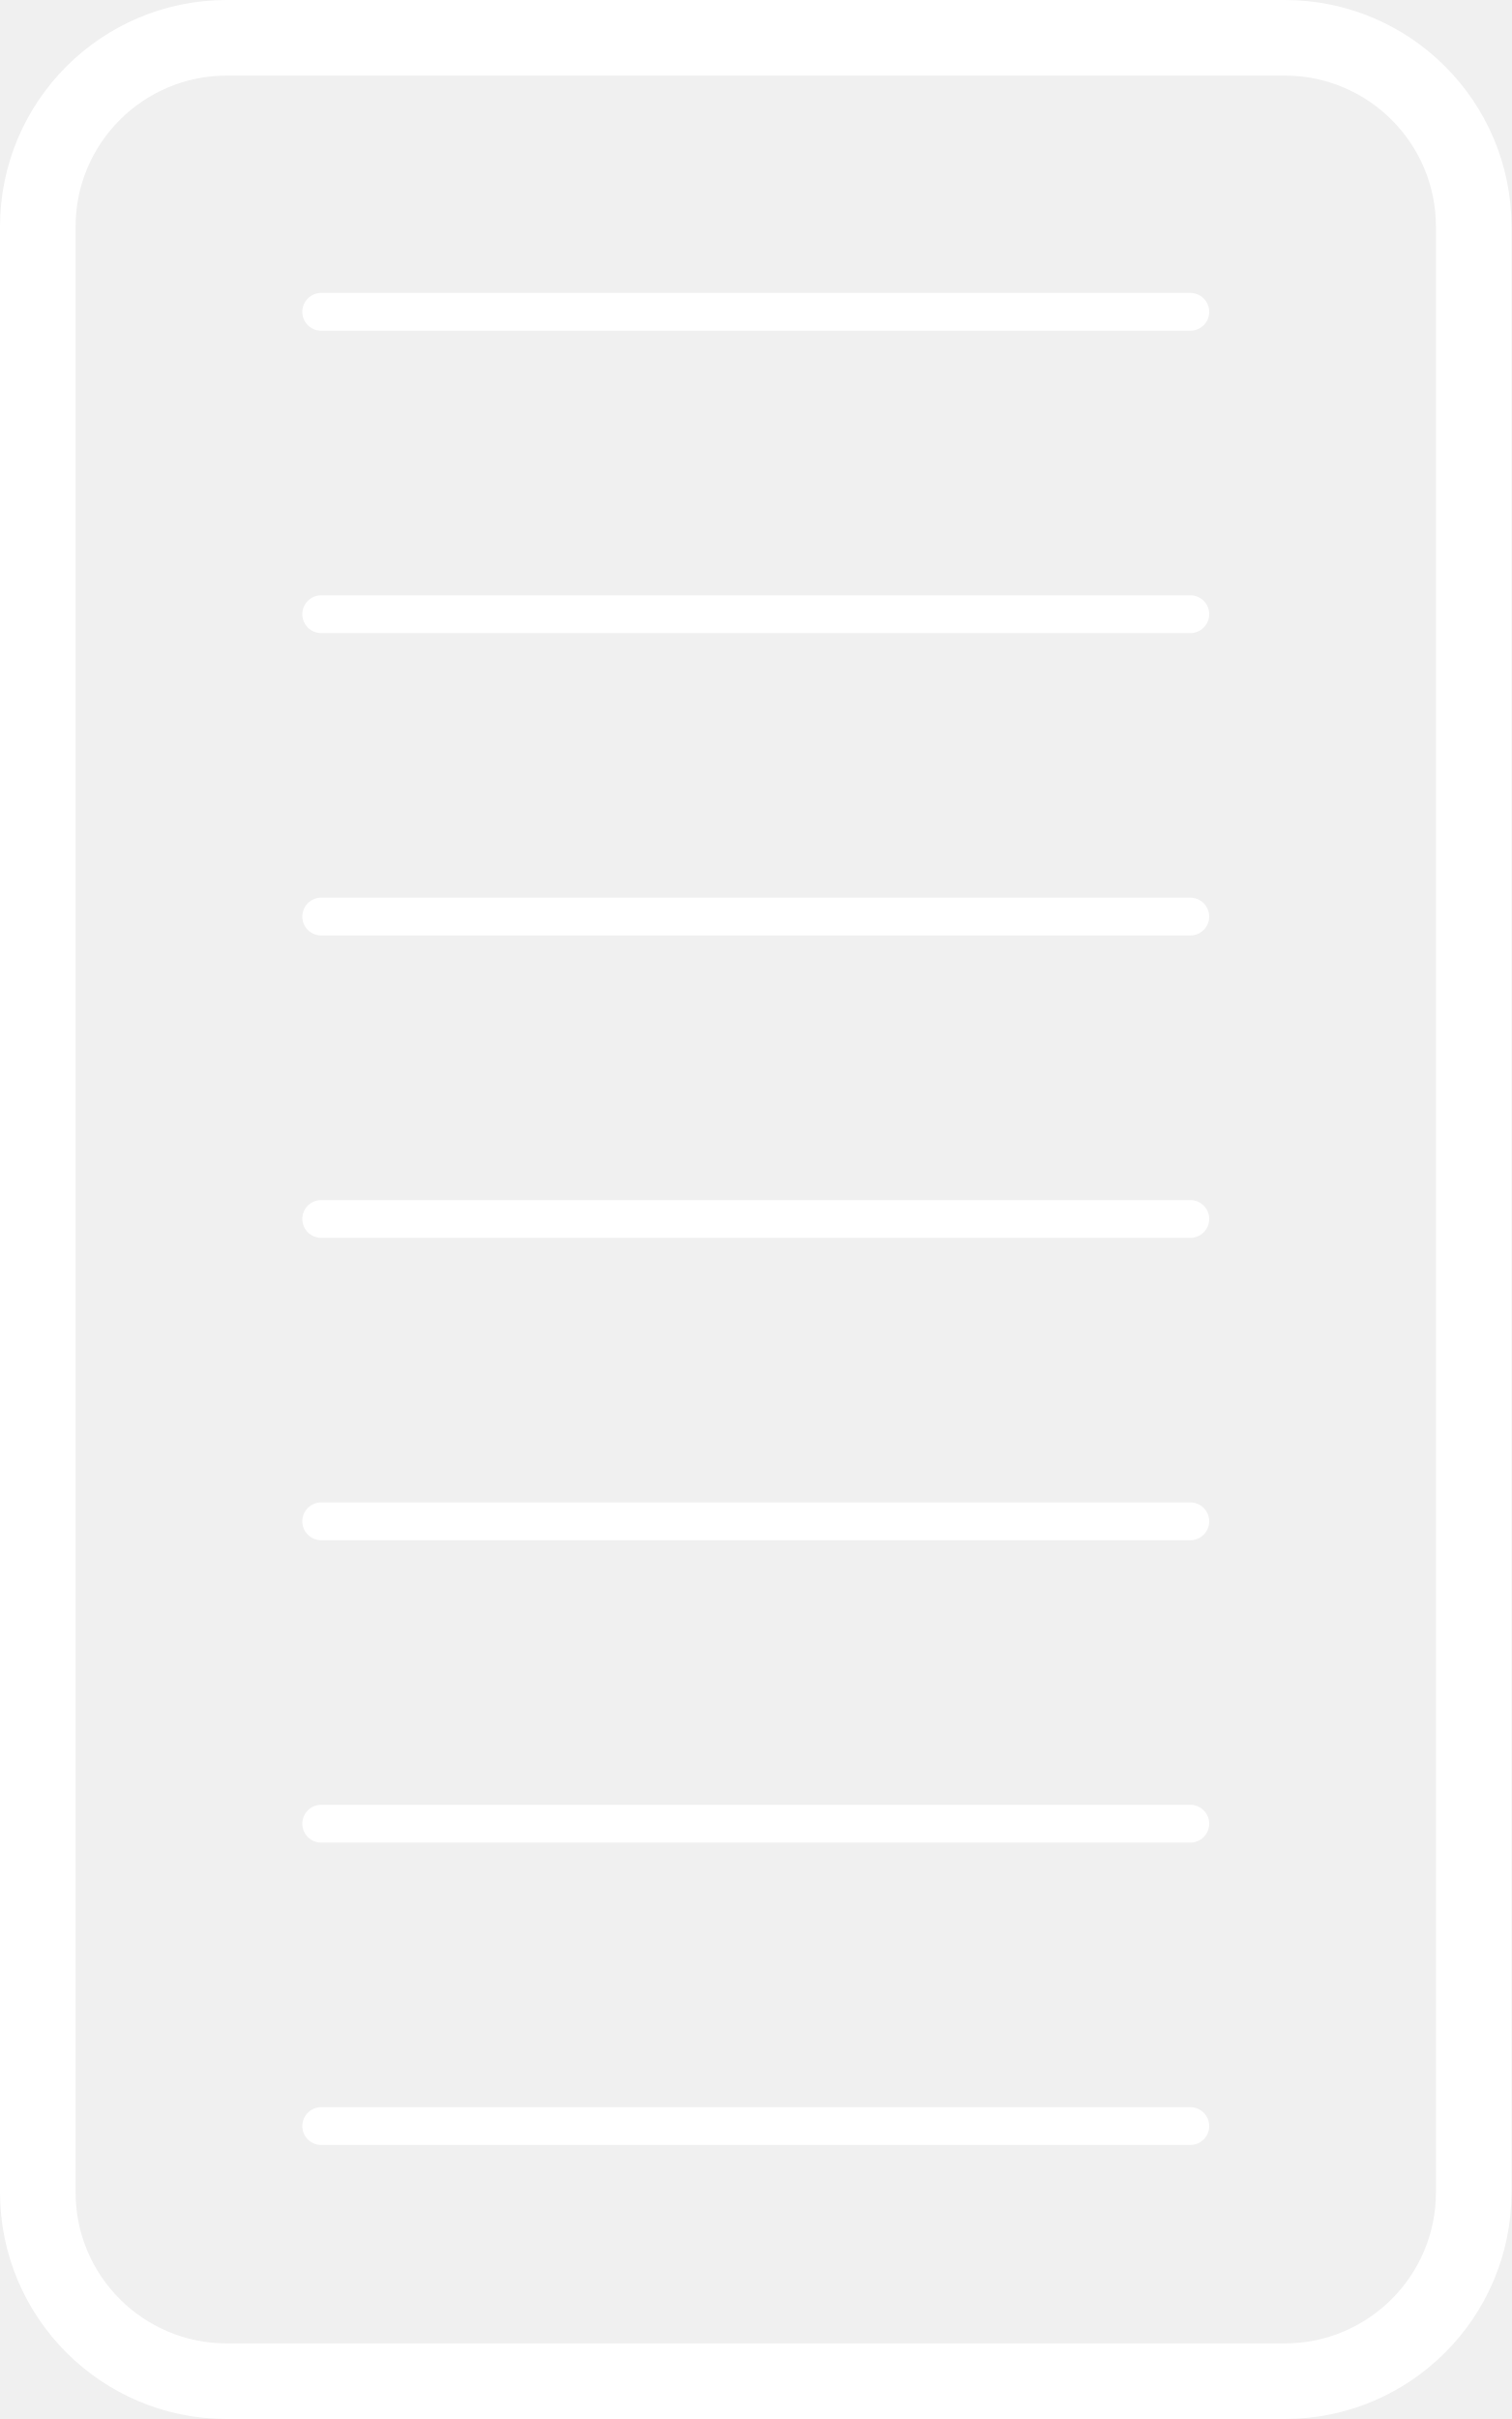
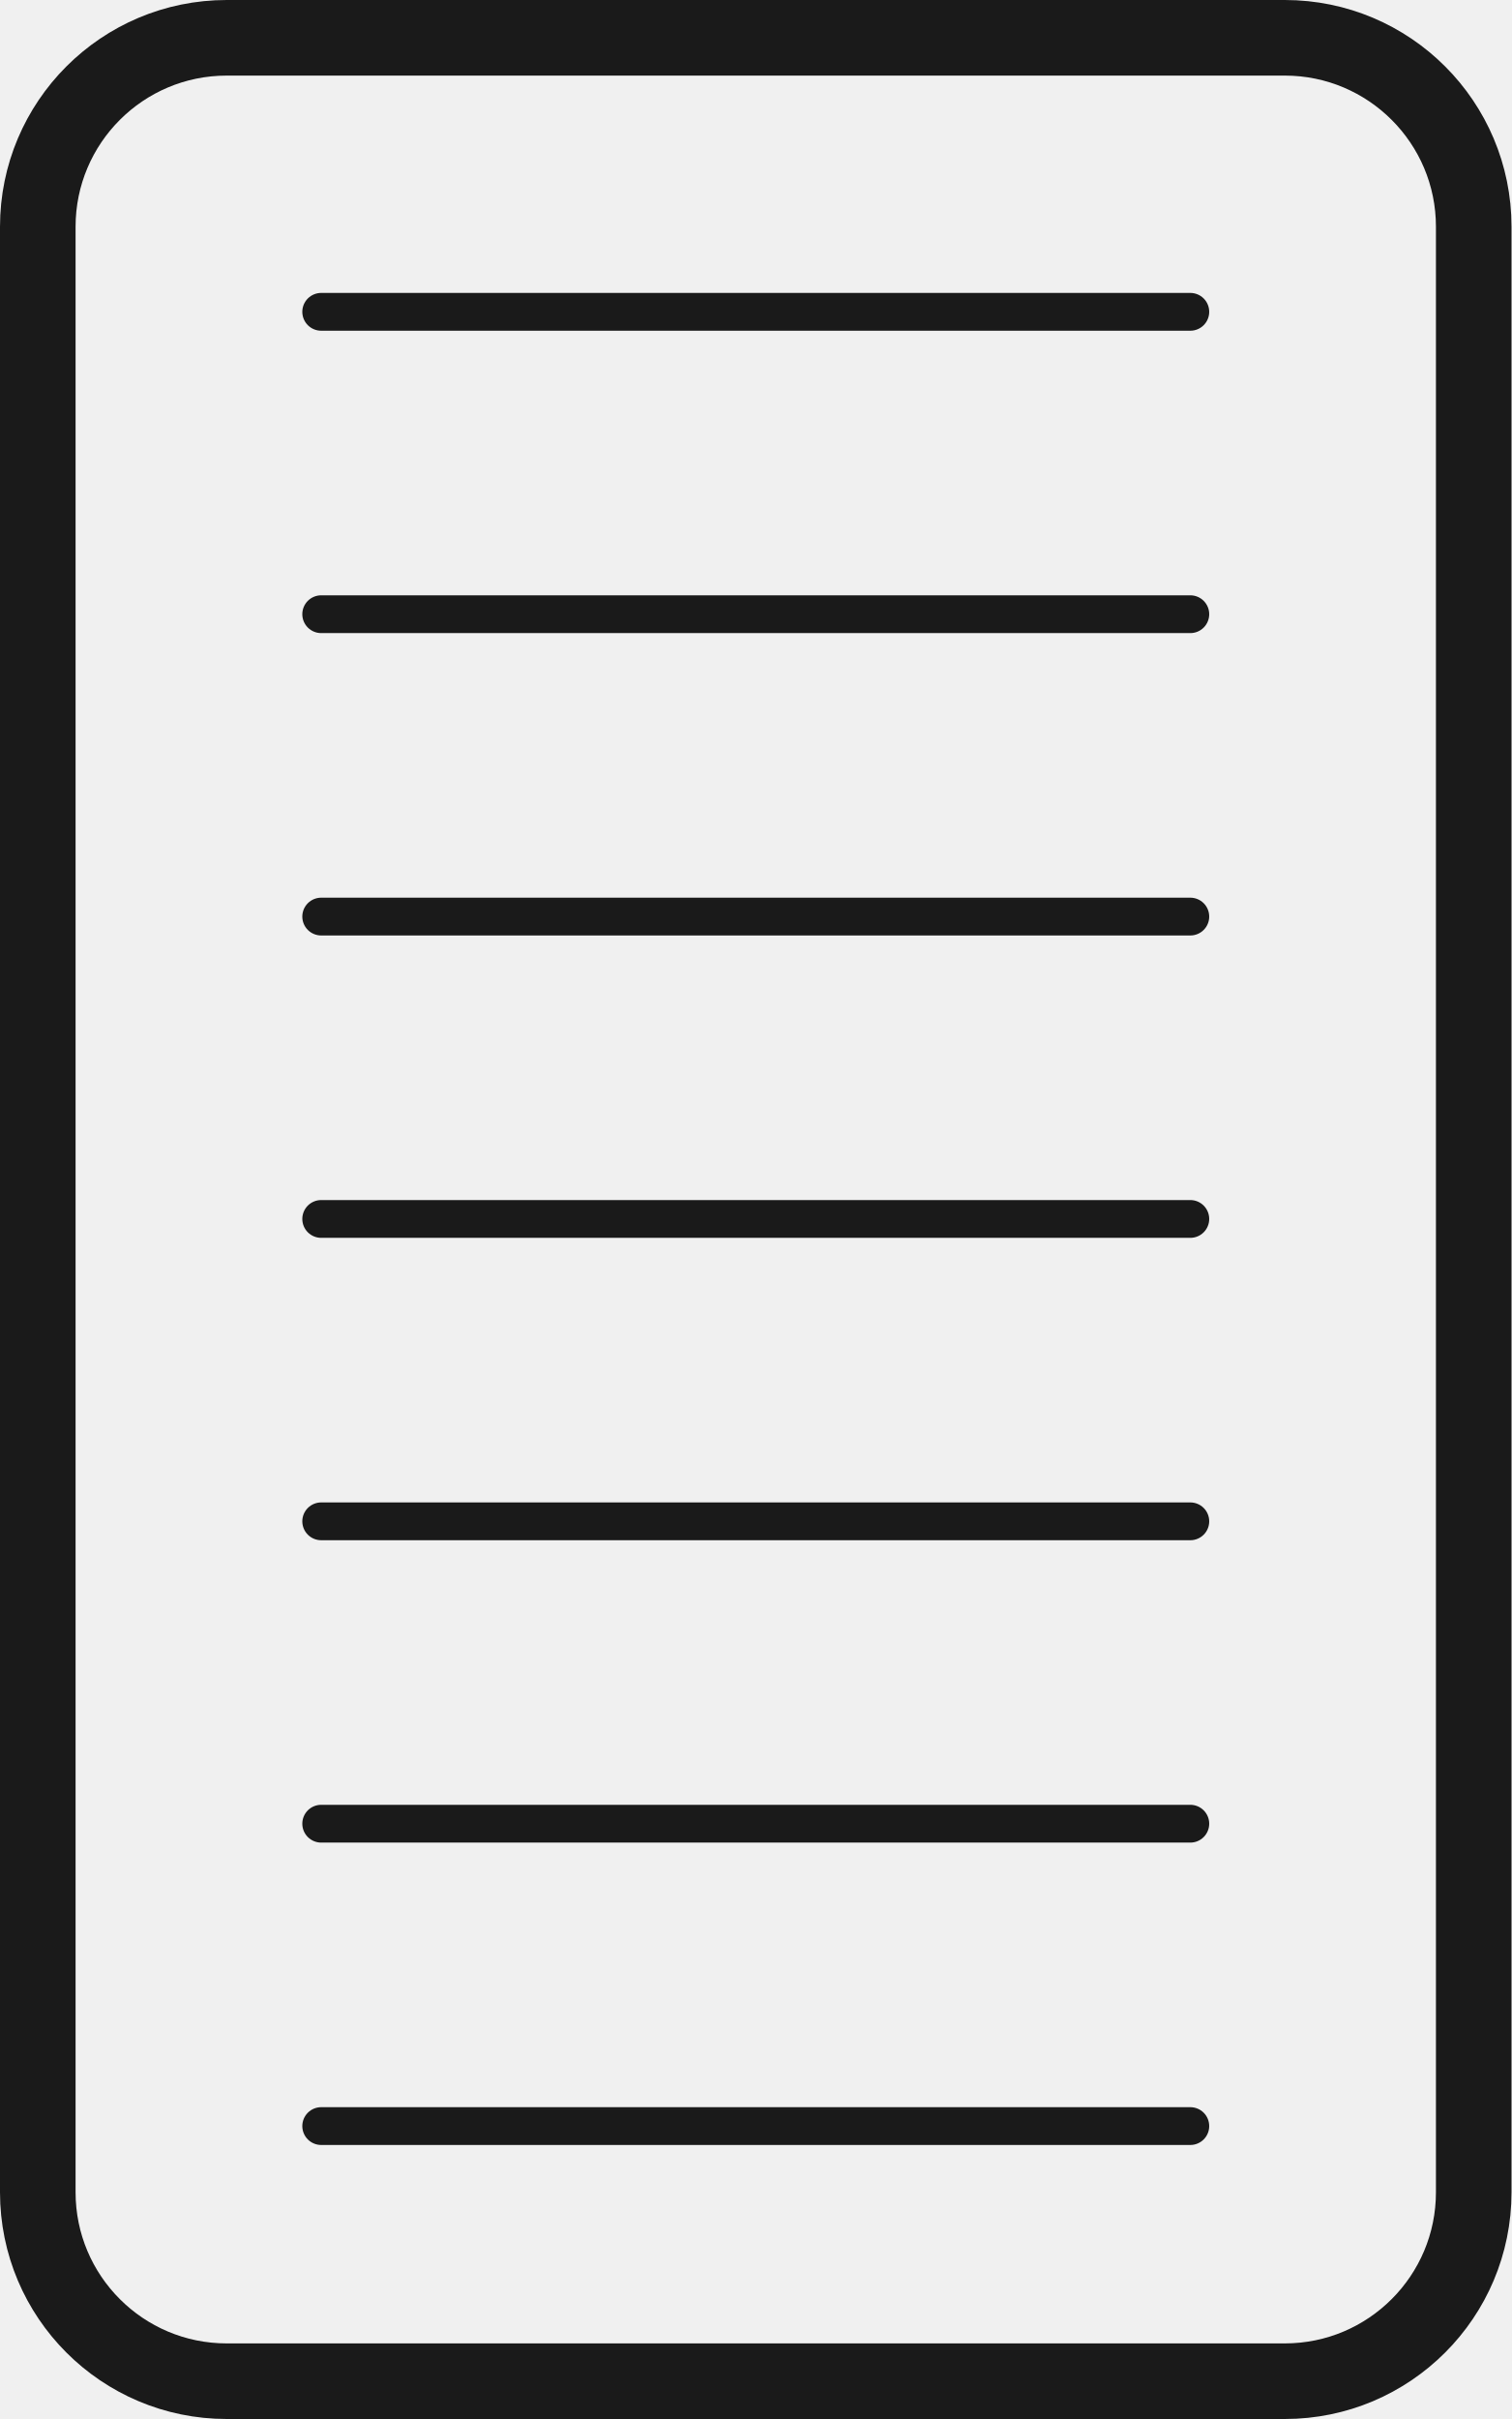
<svg xmlns="http://www.w3.org/2000/svg" width="40px" height="64px" viewBox="0 0 40 64" version="1.1">
  <defs />
  <g id="Page-1" stroke="none" stroke-width="1" fill="none" fill-rule="evenodd">
-     <g id="Läsinställningar-sida-mobil" transform="translate(-232, -352)" fill-rule="nonzero" stroke="#FFFFFF">
-       <g id="Group-7" transform="translate(232, 352)">
+     <g id="Läsinställningar-sida-mobil" transform="translate(-232, -360)" fill-rule="nonzero" stroke="#1A1A1A">
+       <g id="Group-7" transform="translate(232, 360)">
        <g id="Group-3" transform="translate(8, 8)" stroke-linecap="round">
          <path d="M0.5,0.25 L23.5,0.25" id="Line-3" />
          <path d="M0.5,8.25 L23.5,8.25" id="Line-3-Copy" />
          <path d="M0.5,16.25 L23.5,16.25" id="Line-3-Copy-2" />
          <path d="M0.5,24.25 L23.5,24.25" id="Line-3-Copy-3" />
          <path d="M0.5,32.25 L23.5,32.25" id="Line-3-Copy-4" />
          <path d="M0.5,40.25 L23.5,40.25" id="Line-3-Copy-5" />
          <path d="M0.5,48.25 L23.5,48.25" id="Line-3-Copy-6" />
        </g>
        <rect id="Rectangle-3-Copy-2" stroke-width="2" x="1" y="1" width="38" height="62" rx="5" />
      </g>
    </g>
  </g>
</svg>
